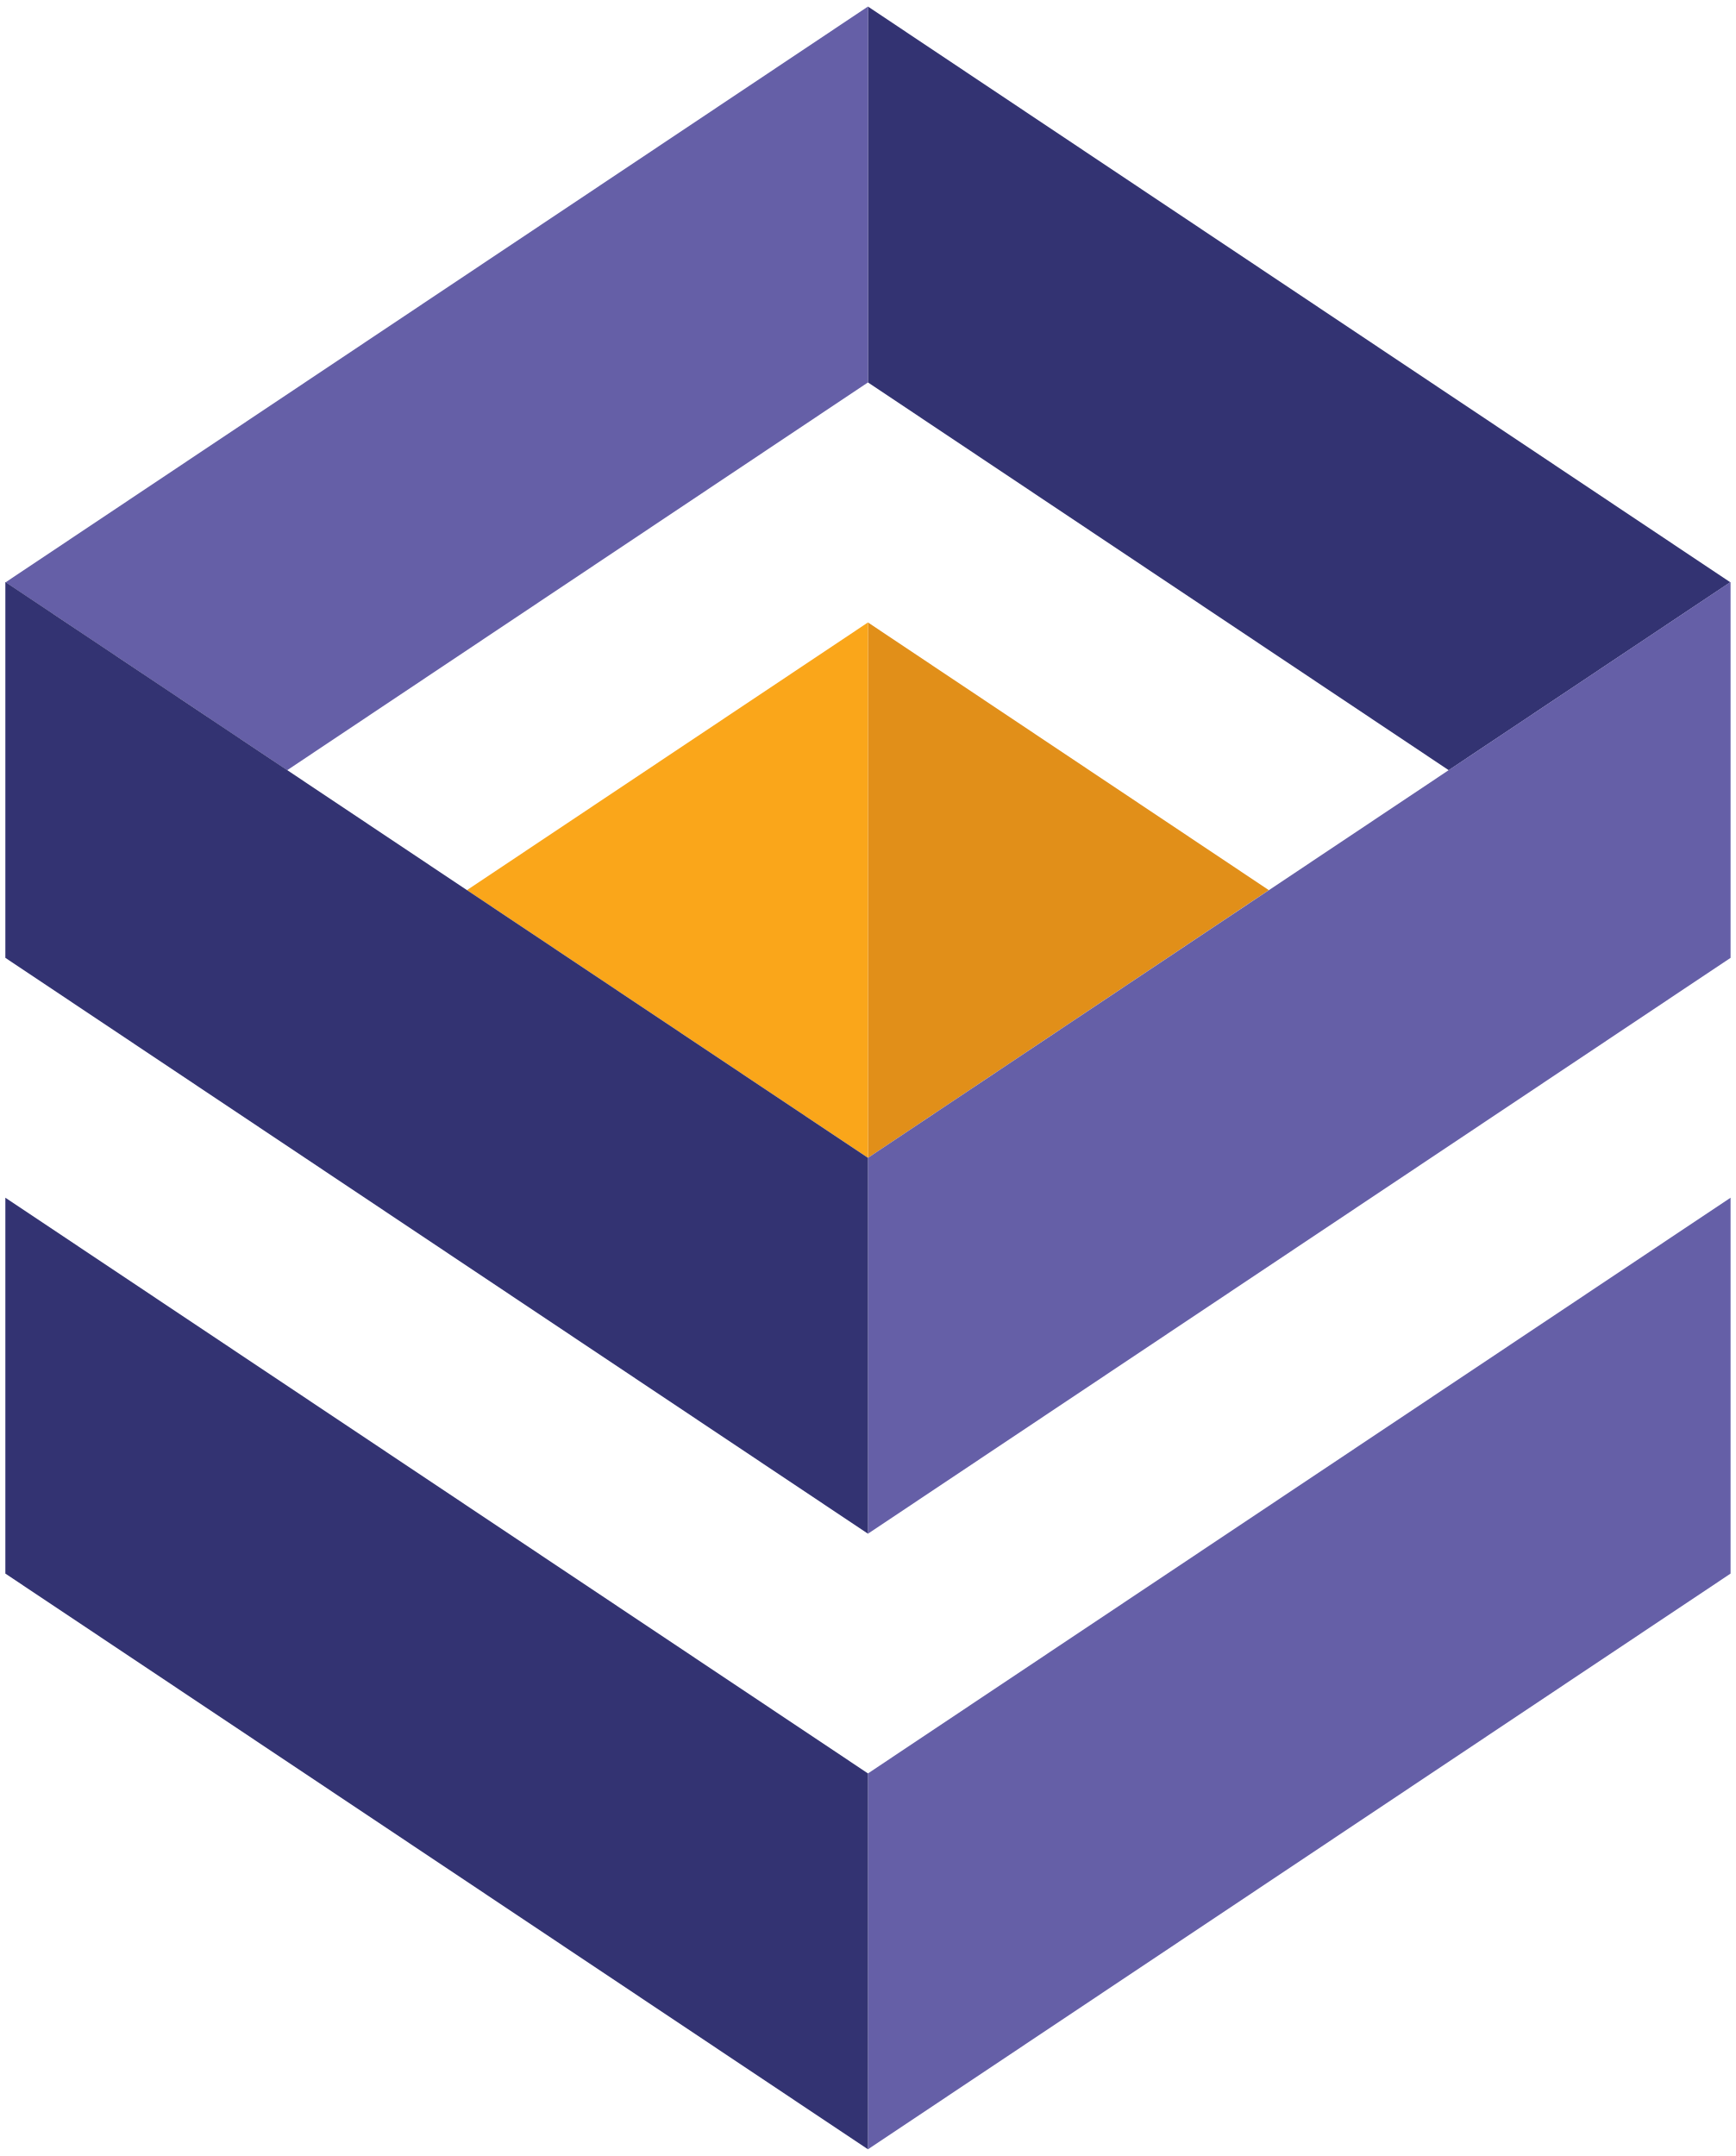
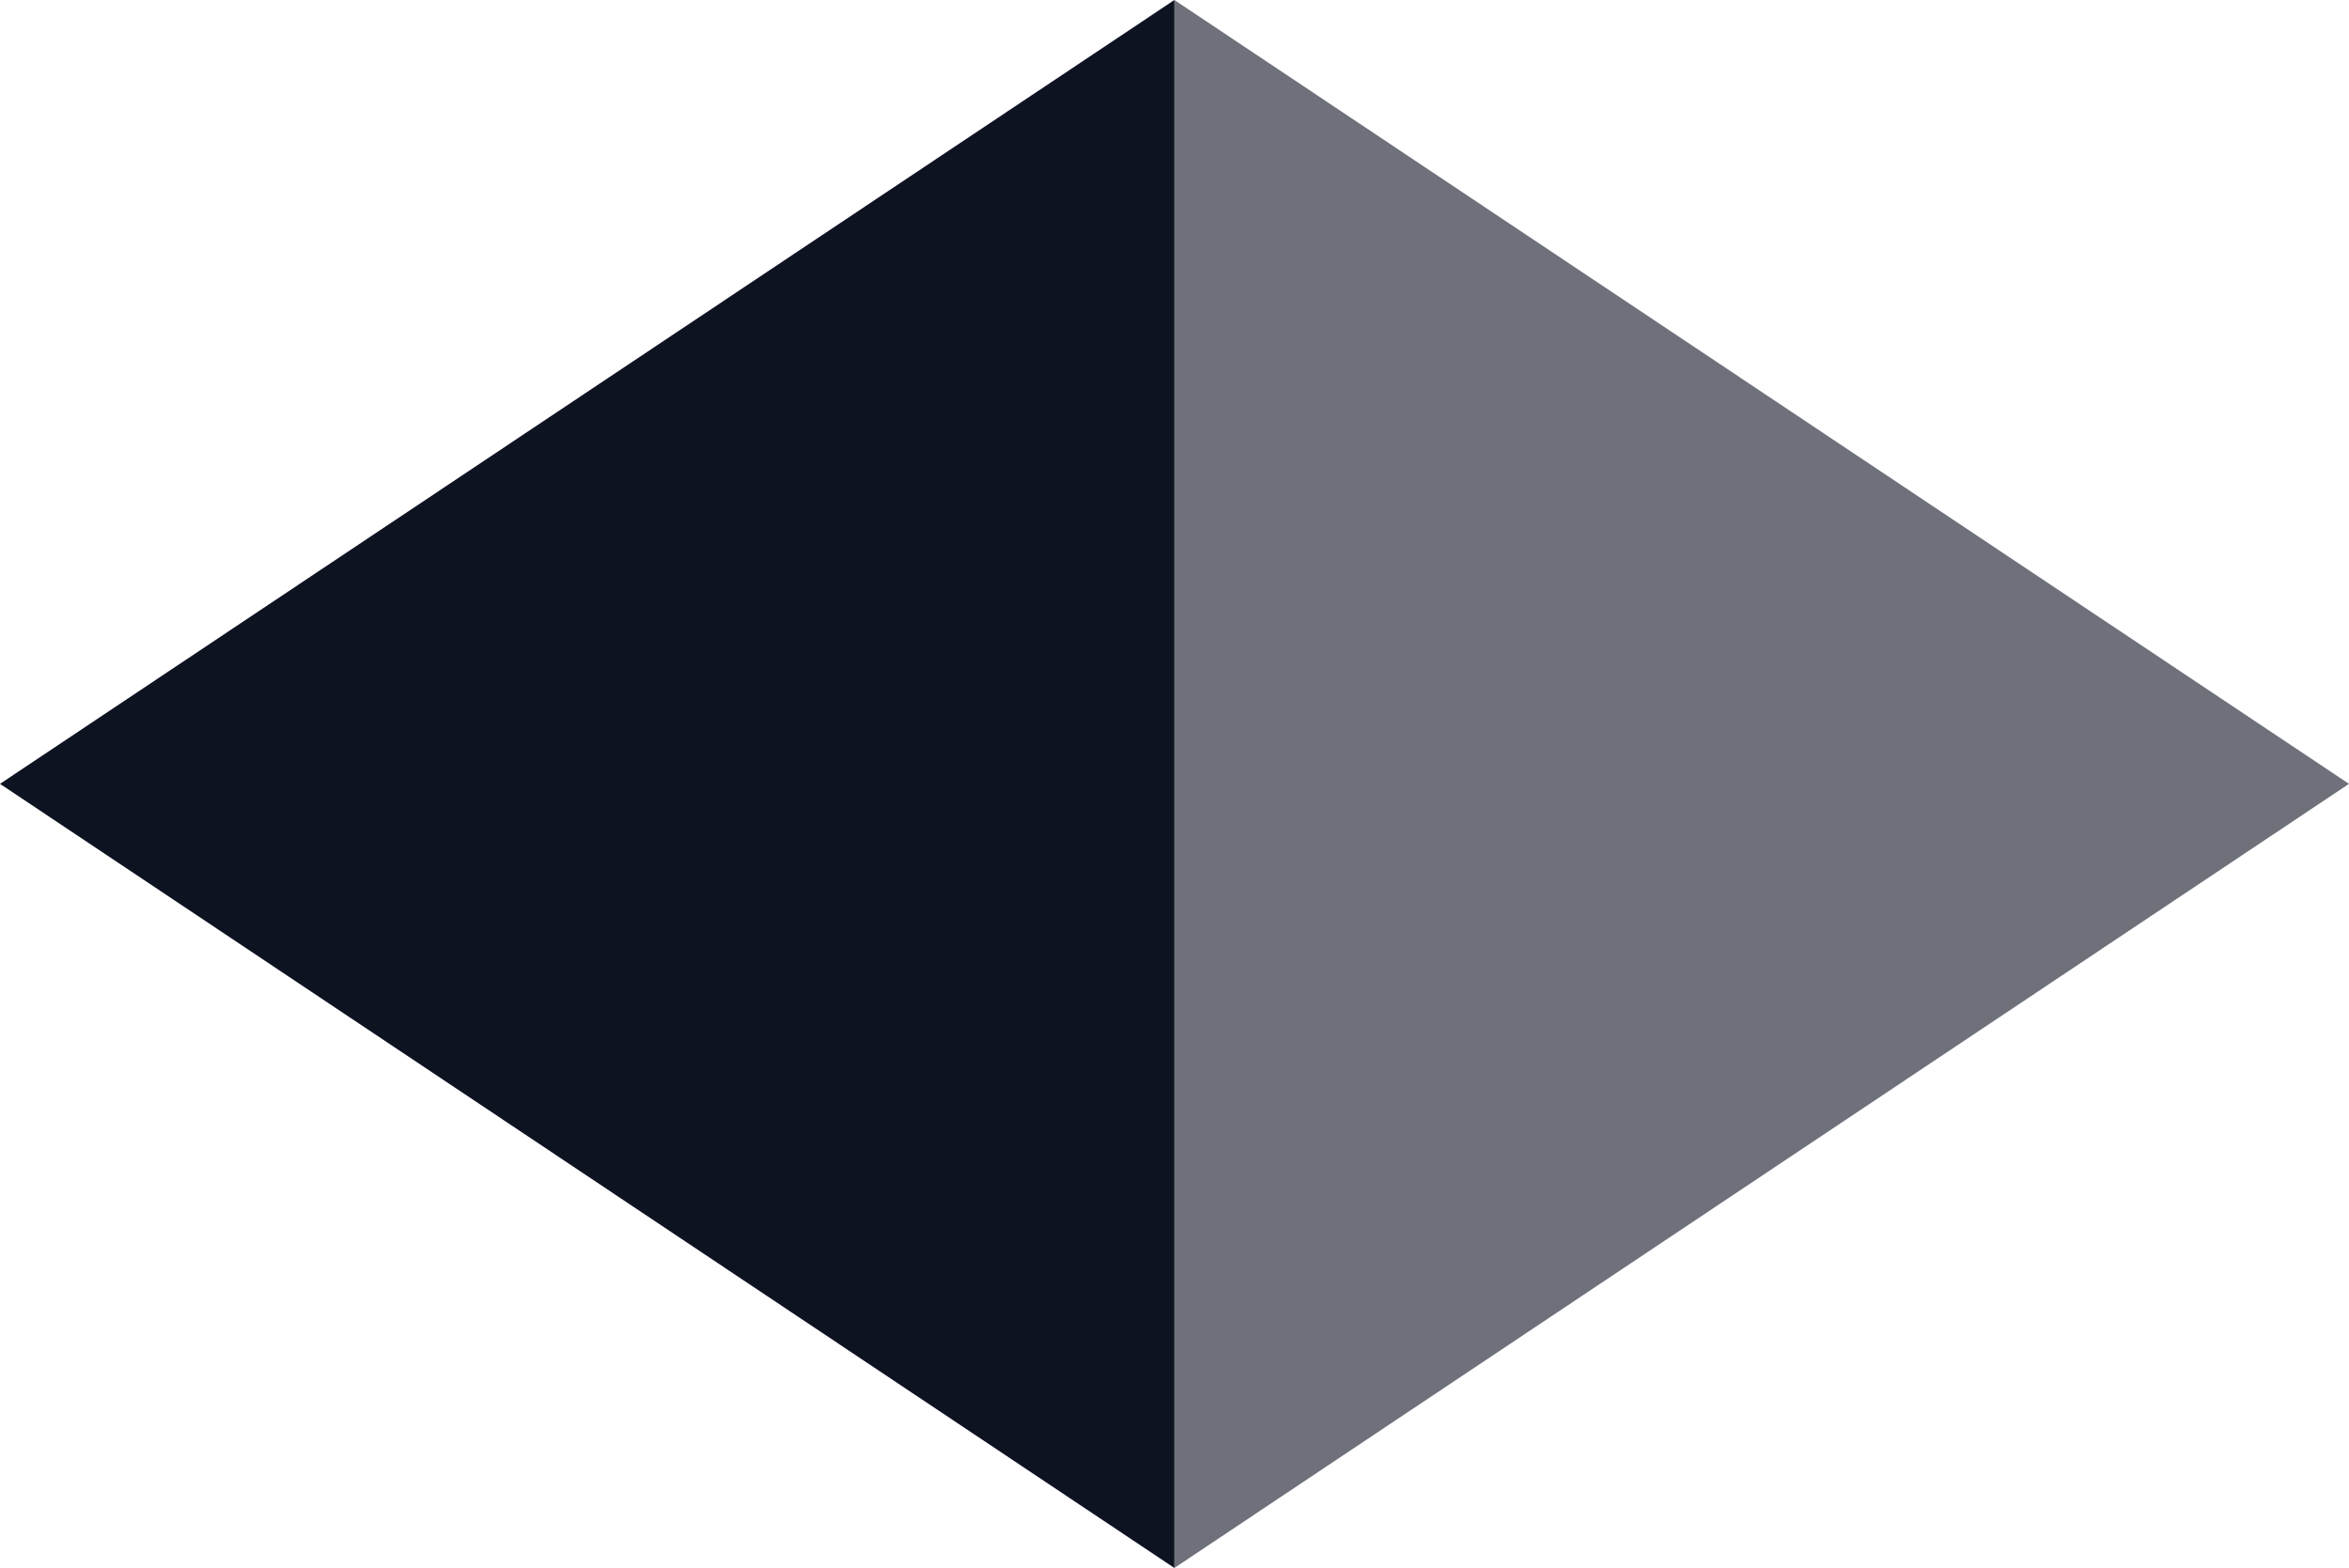
- <svg xmlns="http://www.w3.org/2000/svg" id="Layer_1" data-name="Layer 1" viewBox="0 0 116.66 144.89">
-   <g>
-     <polygon points="116.28 39.13 58.33 .44 58.33 25.7 97.36 51.76 116.28 39.13" fill="#333372" />
-     <polygon points=".38 39.13 19.3 51.76 58.33 25.7 58.33 .44 .38 39.13" fill="#655fa7" />
+ <svg xmlns="http://www.w3.org/2000/svg" id="Layer_2" viewBox="0 0 90.31 60.29">
+   <defs>
+     <style>.cls-1{opacity:.6;}.cls-1,.cls-2{fill:#0d1321;}</style>
+   </defs>
+   <g id="Layer_1-2">
+     <polygon class="cls-1" points="45.15 0 45.15 60.29 90.31 30.14 45.15 0" />
+     <polygon class="cls-2" points="45.15 0 0 30.14 45.15 60.29 45.15 0" />
  </g>
-   <g>
-     <polygon points="58.33 119.18 116.3 80.49 116.3 105.75 58.33 144.44 58.33 119.18" fill="#655fa7" />
-     <polyline points="58.33 119.18 .36 80.49 .36 105.75 58.33 144.44" fill="#333372" />
-   </g>
-   <g>
-     <polygon points="85.27 59.82 58.33 77.81 58.33 41.83 85.27 59.82" fill="#e18f19" />
-     <polygon points="58.33 41.83 58.33 77.81 31.38 59.82 58.33 41.83" fill="#faa61a" />
-   </g>
-   <polygon points="58.33 77.81 116.3 39.11 116.3 64.37 58.33 103.07 58.33 77.81" fill="#655fa7" />
-   <polyline points="58.33 77.81 .36 39.11 .36 64.37 58.33 103.07" fill="#333372" />
</svg>
